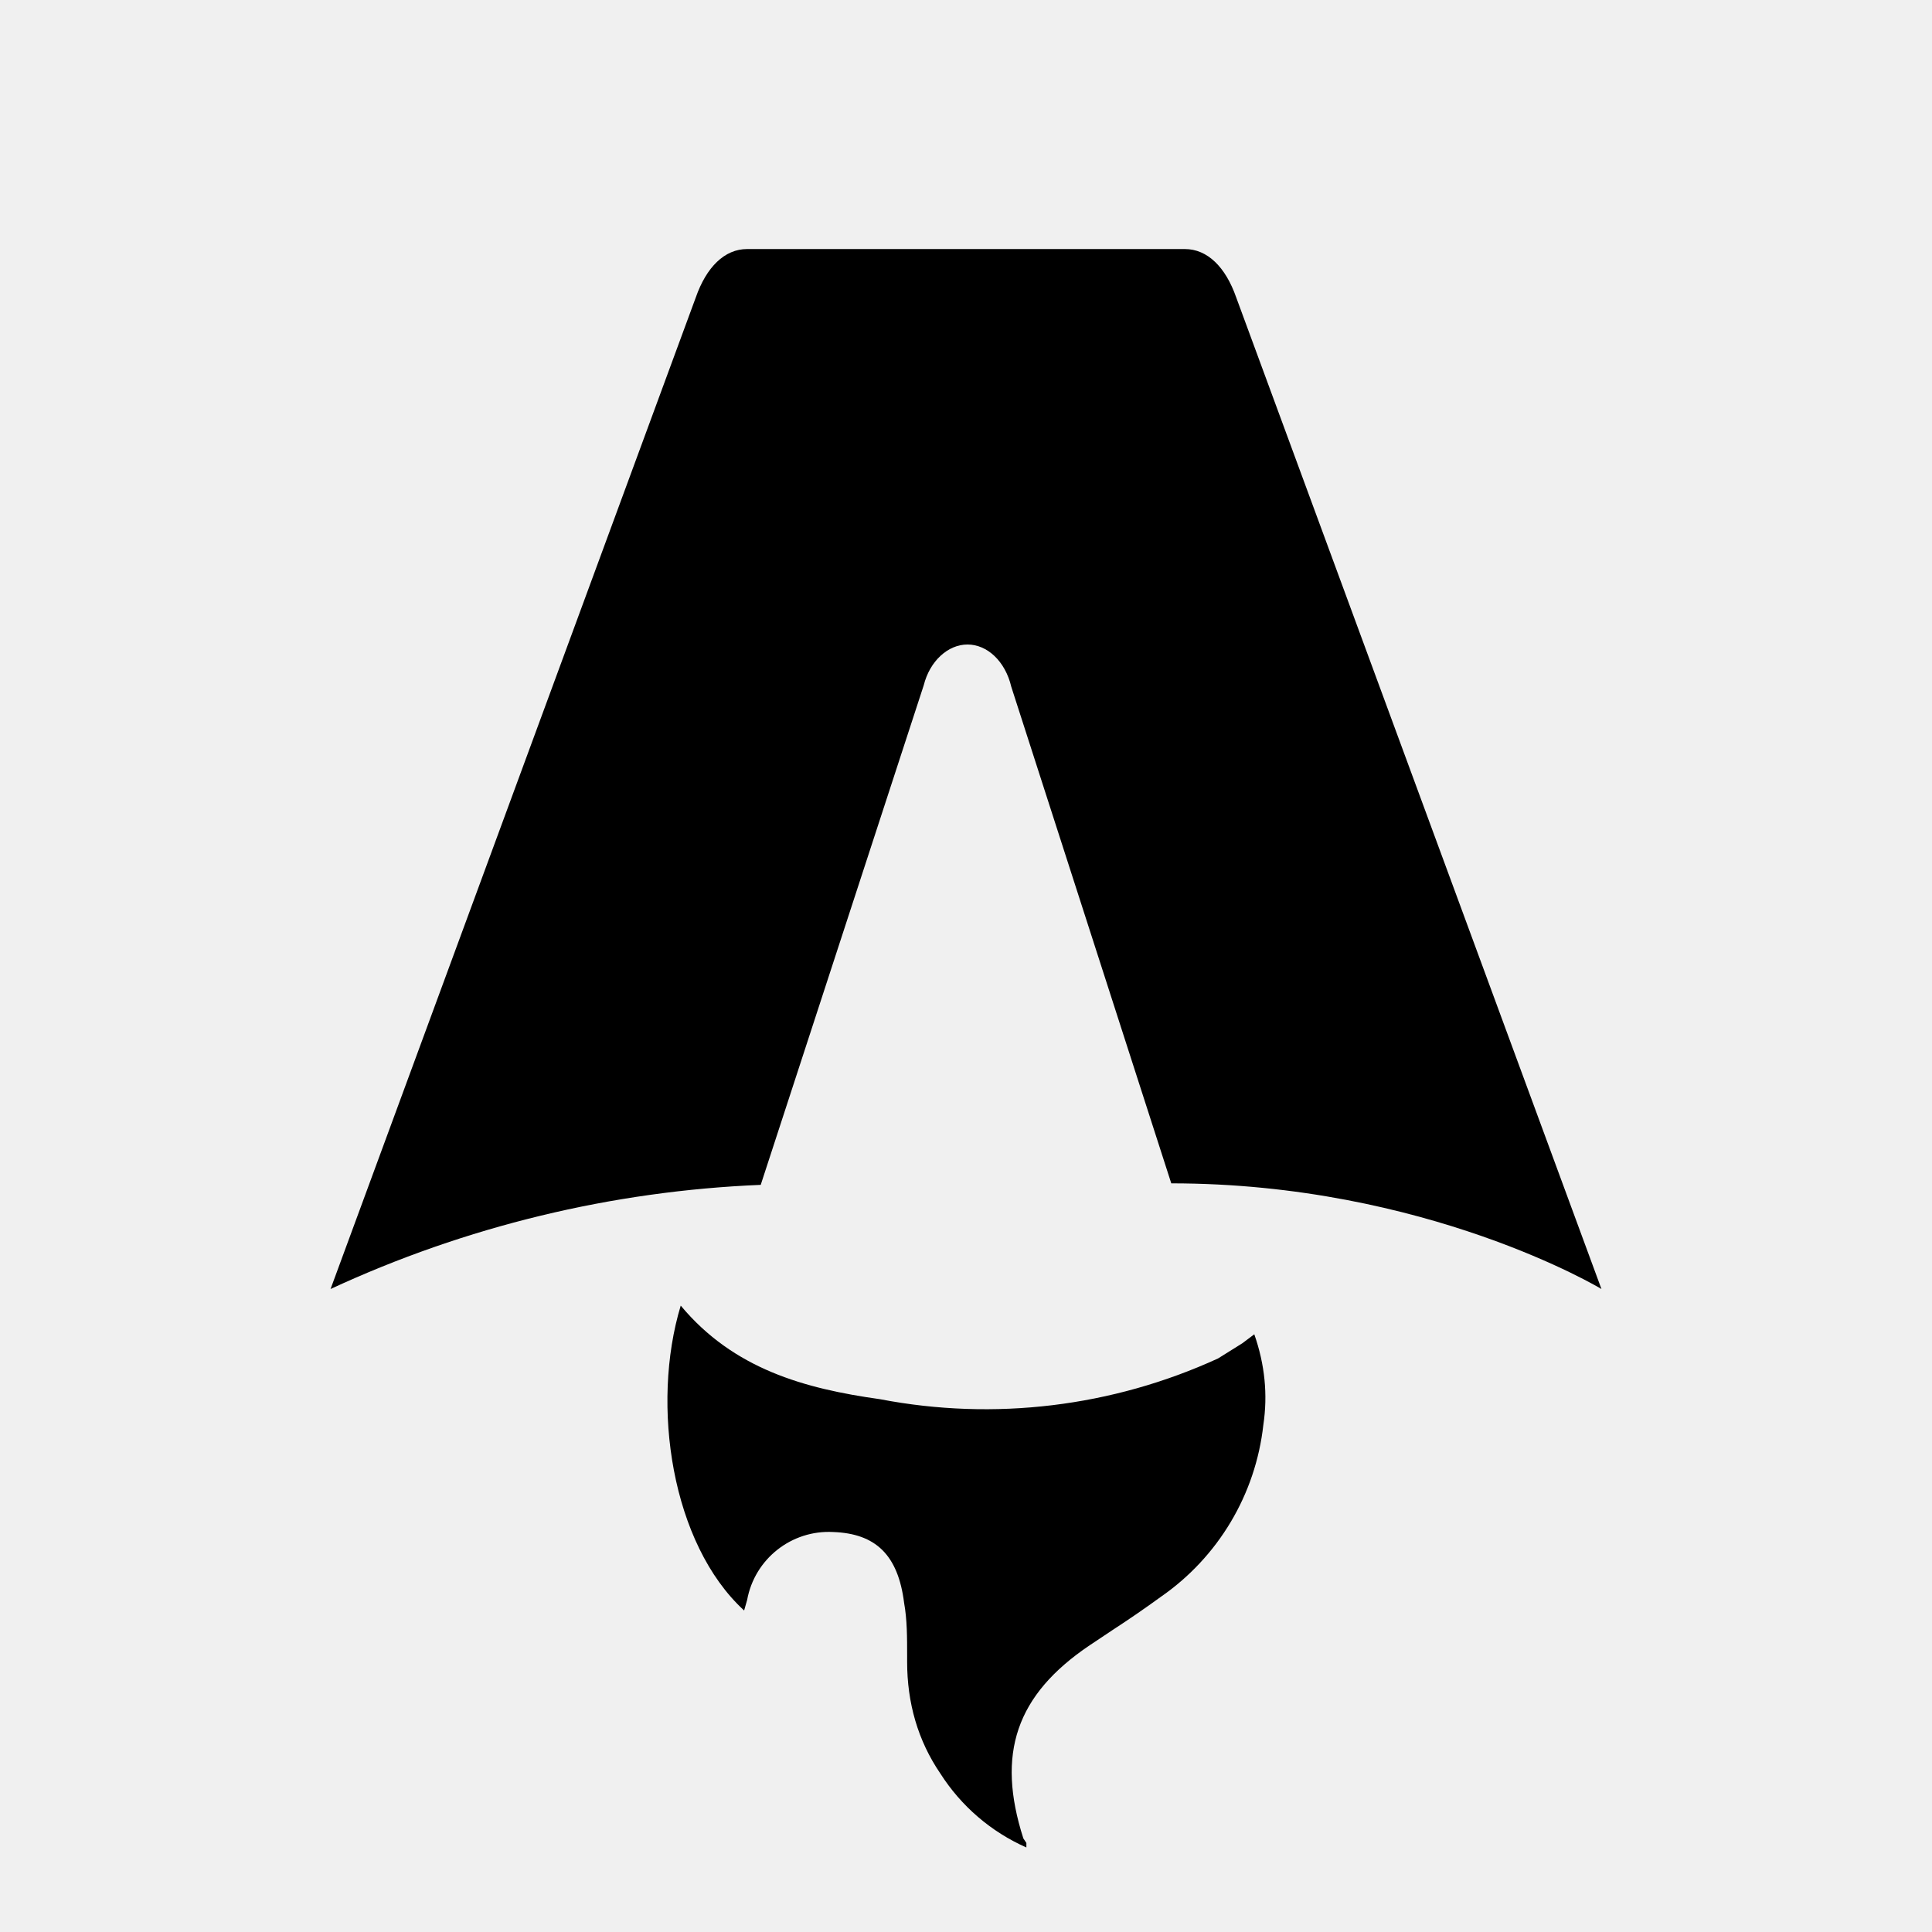
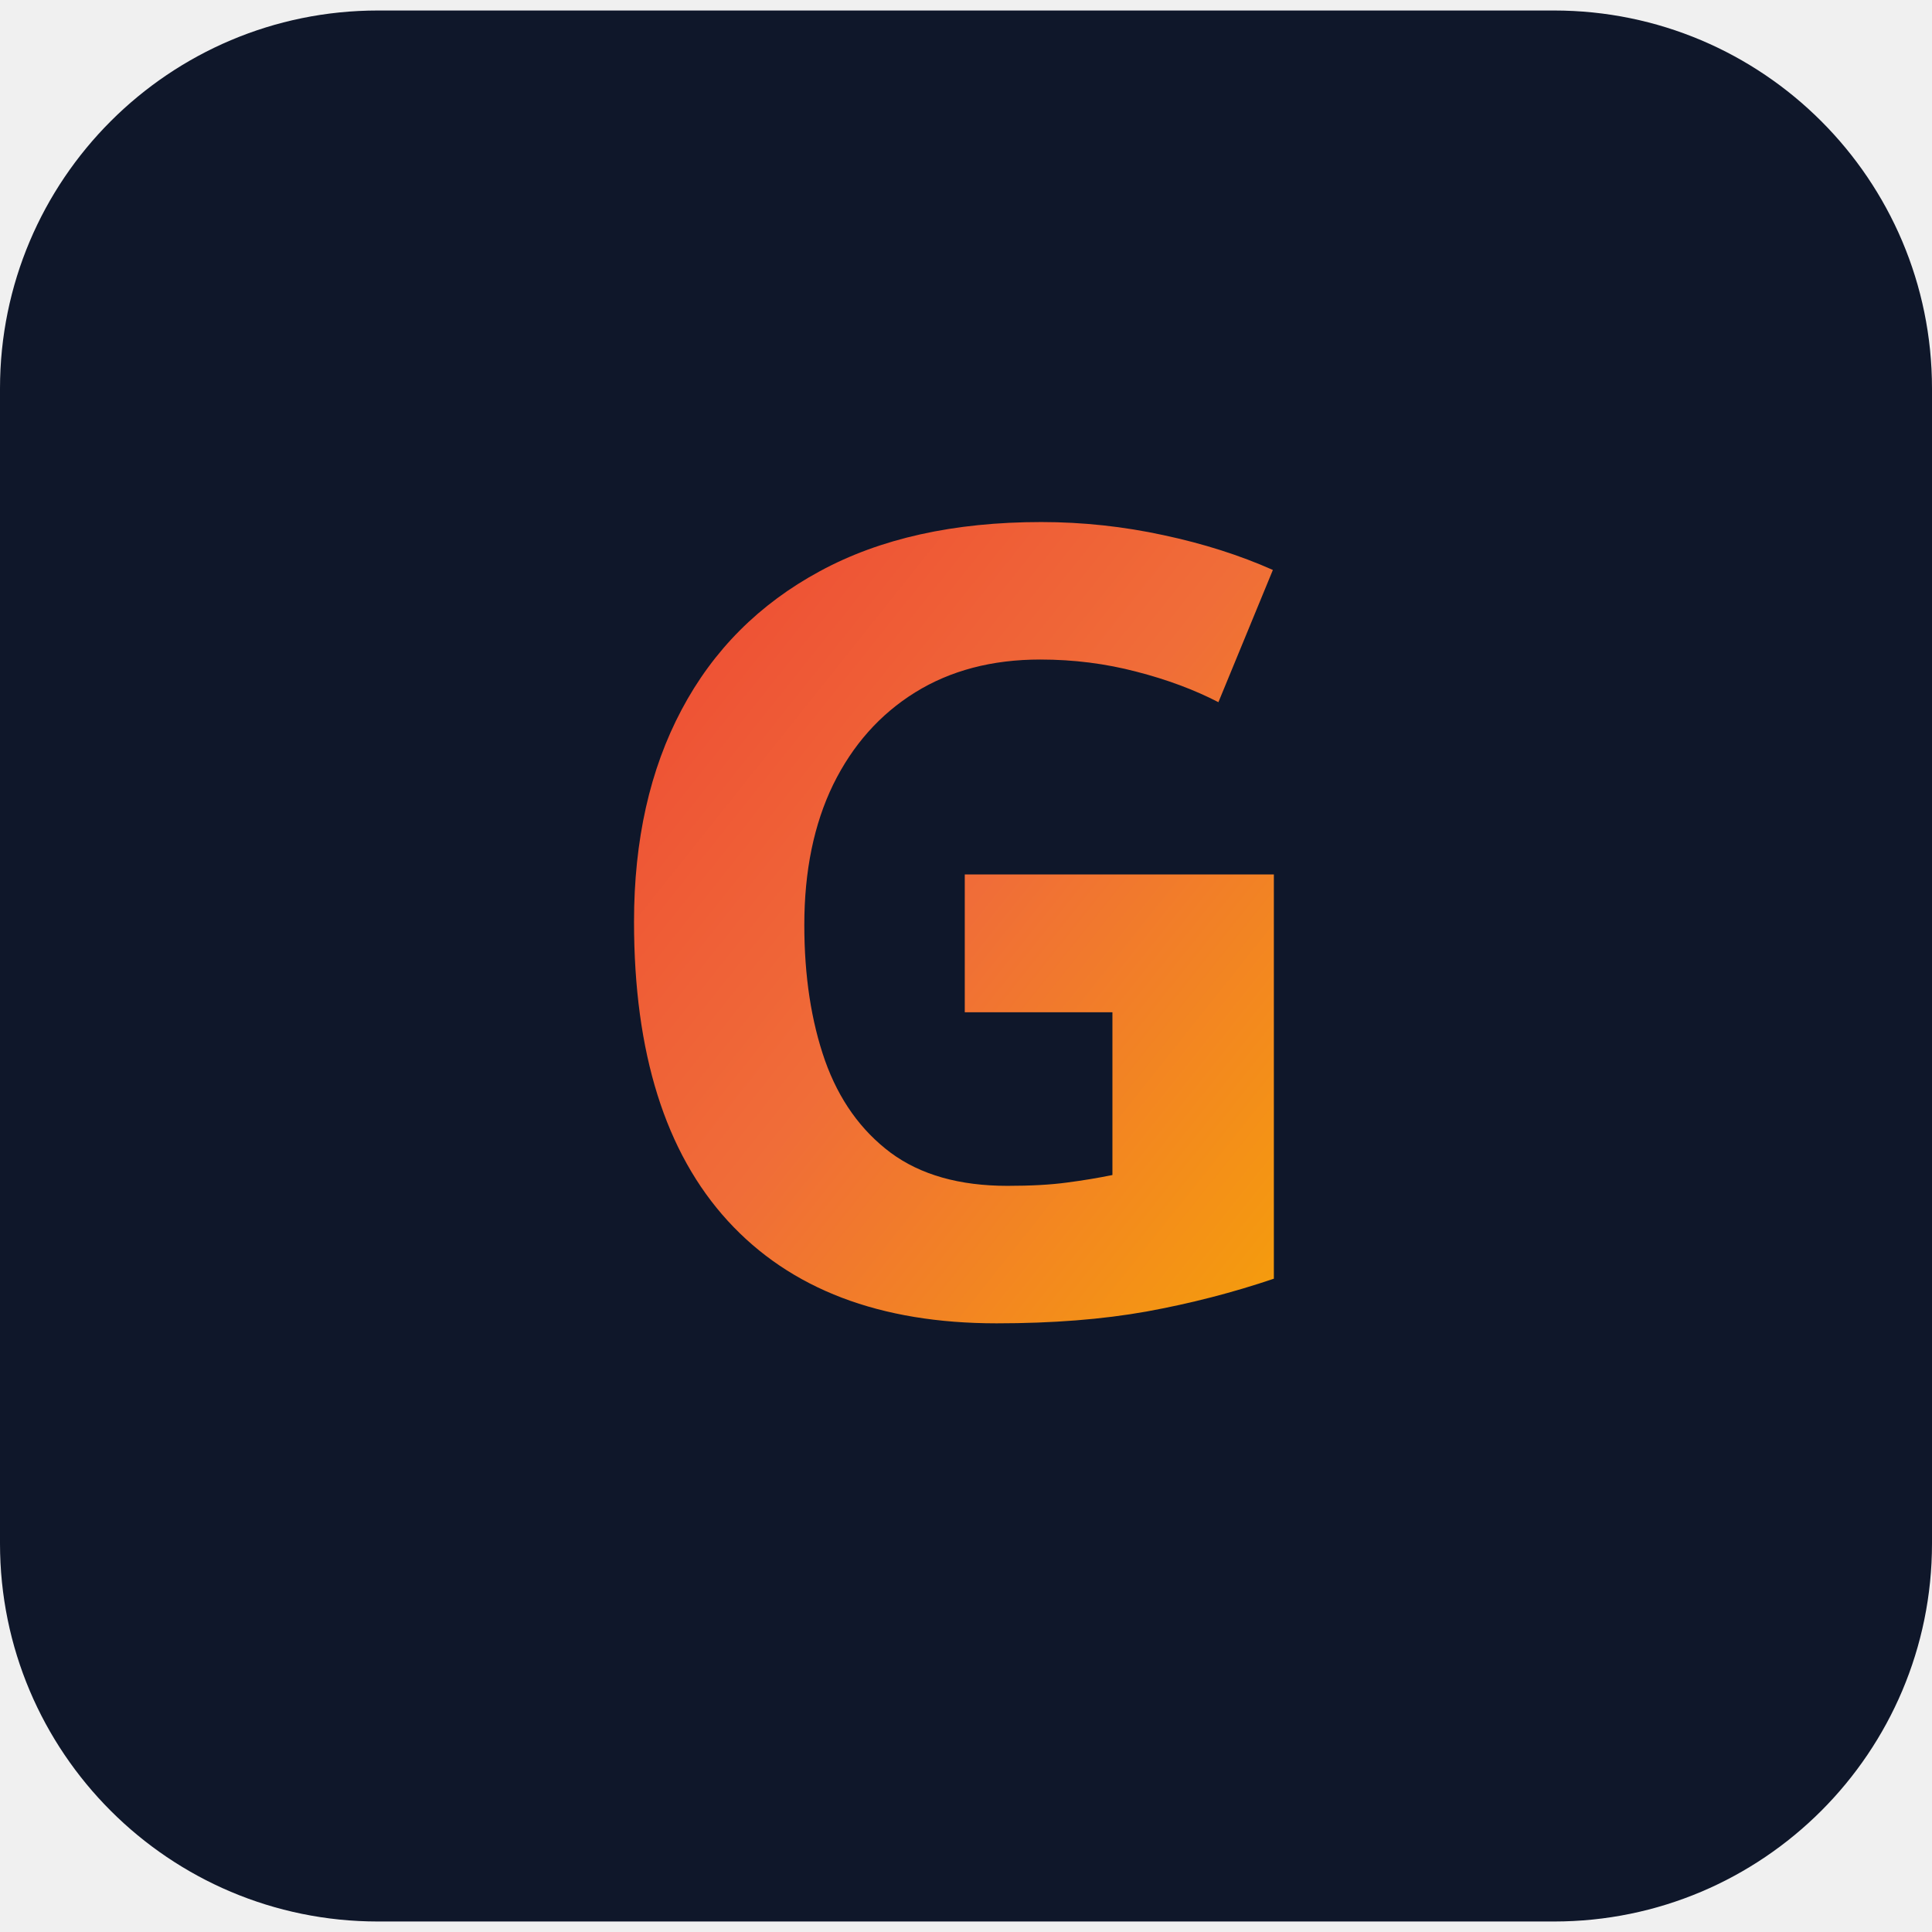
- <svg xmlns="http://www.w3.org/2000/svg" fill="none" viewBox="0 0 128 128">
-   <path d="M50.4 78.5a75.1 75.1 0 0 0-28.5 6.9l24.2-65.7c.7-2 1.9-3.2 3.4-3.2h29c1.5 0 2.7 1.2 3.4 3.2l24.2 65.7s-11.6-7-28.5-7L67 45.5c-.4-1.7-1.6-2.8-2.9-2.8-1.3 0-2.5 1.1-2.9 2.7L50.4 78.5Zm-1.1 28.2Zm-4.2-20.2c-2 6.6-.6 15.8 4.2 20.2a17.5 17.5 0 0 1 .2-.7 5.5 5.5 0 0 1 5.7-4.5c2.8.1 4.3 1.5 4.7 4.7.2 1.1.2 2.3.2 3.5v.4c0 2.7.7 5.2 2.2 7.4a13 13 0 0 0 5.7 4.9v-.3l-.2-.3c-1.8-5.6-.5-9.5 4.4-12.8l1.5-1a73 73 0 0 0 3.2-2.2 16 16 0 0 0 6.8-11.4c.3-2 .1-4-.6-6l-.8.6-1.6 1a37 37 0 0 1-22.4 2.7c-5-.7-9.7-2-13.2-6.2Z" />
-   <style>
-         path { fill: #000; }
-         @media (prefers-color-scheme: dark) {
-             path { fill: #FFF; }
-         }
-     </style>
+ <svg xmlns="http://www.w3.org/2000/svg" viewBox="0 0 92 91" width="32" height="32">
+   <defs>
+     <linearGradient id="g" x1="0%" y1="0%" x2="100%" y2="100%">
+       <stop offset="0%" stop-color="#ed4834" />
+       <stop offset="50%" stop-color="#f06d38" />
+       <stop offset="100%" stop-color="#f59e0b" />
+     </linearGradient>
+   </defs>
+   <rect width="92" height="91" rx="18" fill="#0f172a" />
+   <text x="46" y="62" text-anchor="middle" font-family="system-ui,sans-serif" font-size="52" font-weight="800" fill="url(#g)">G</text>
</svg>
